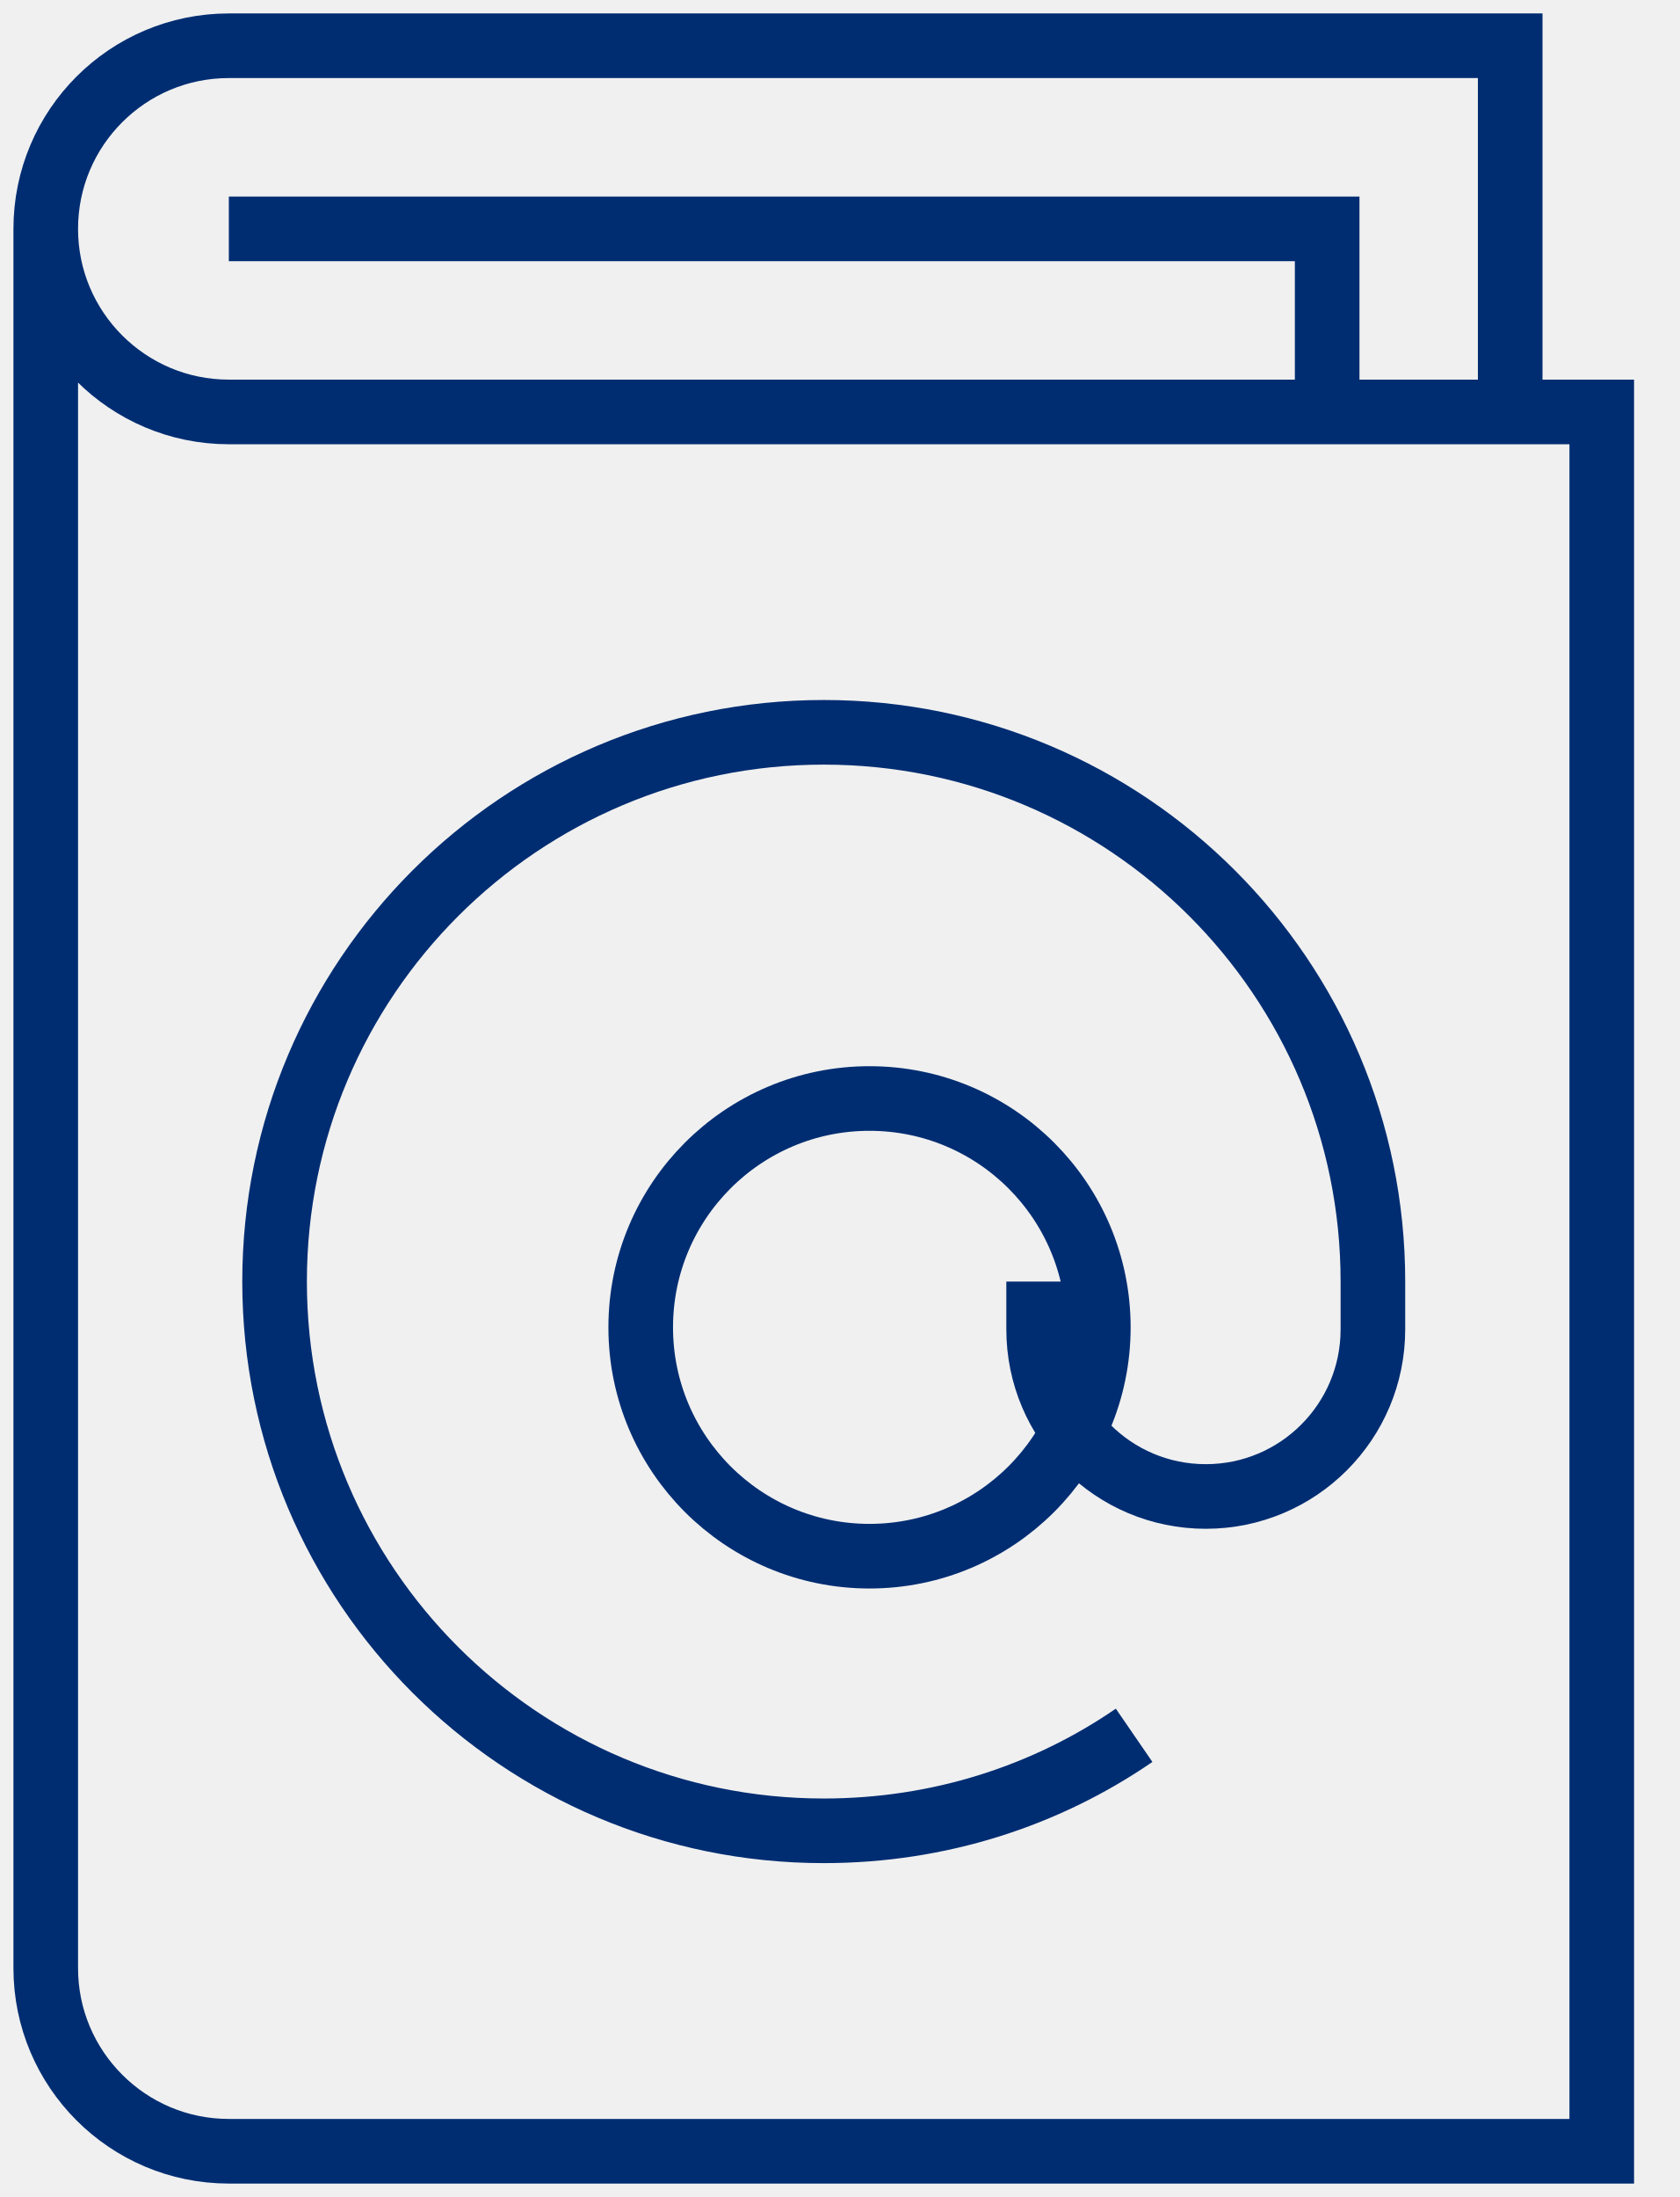
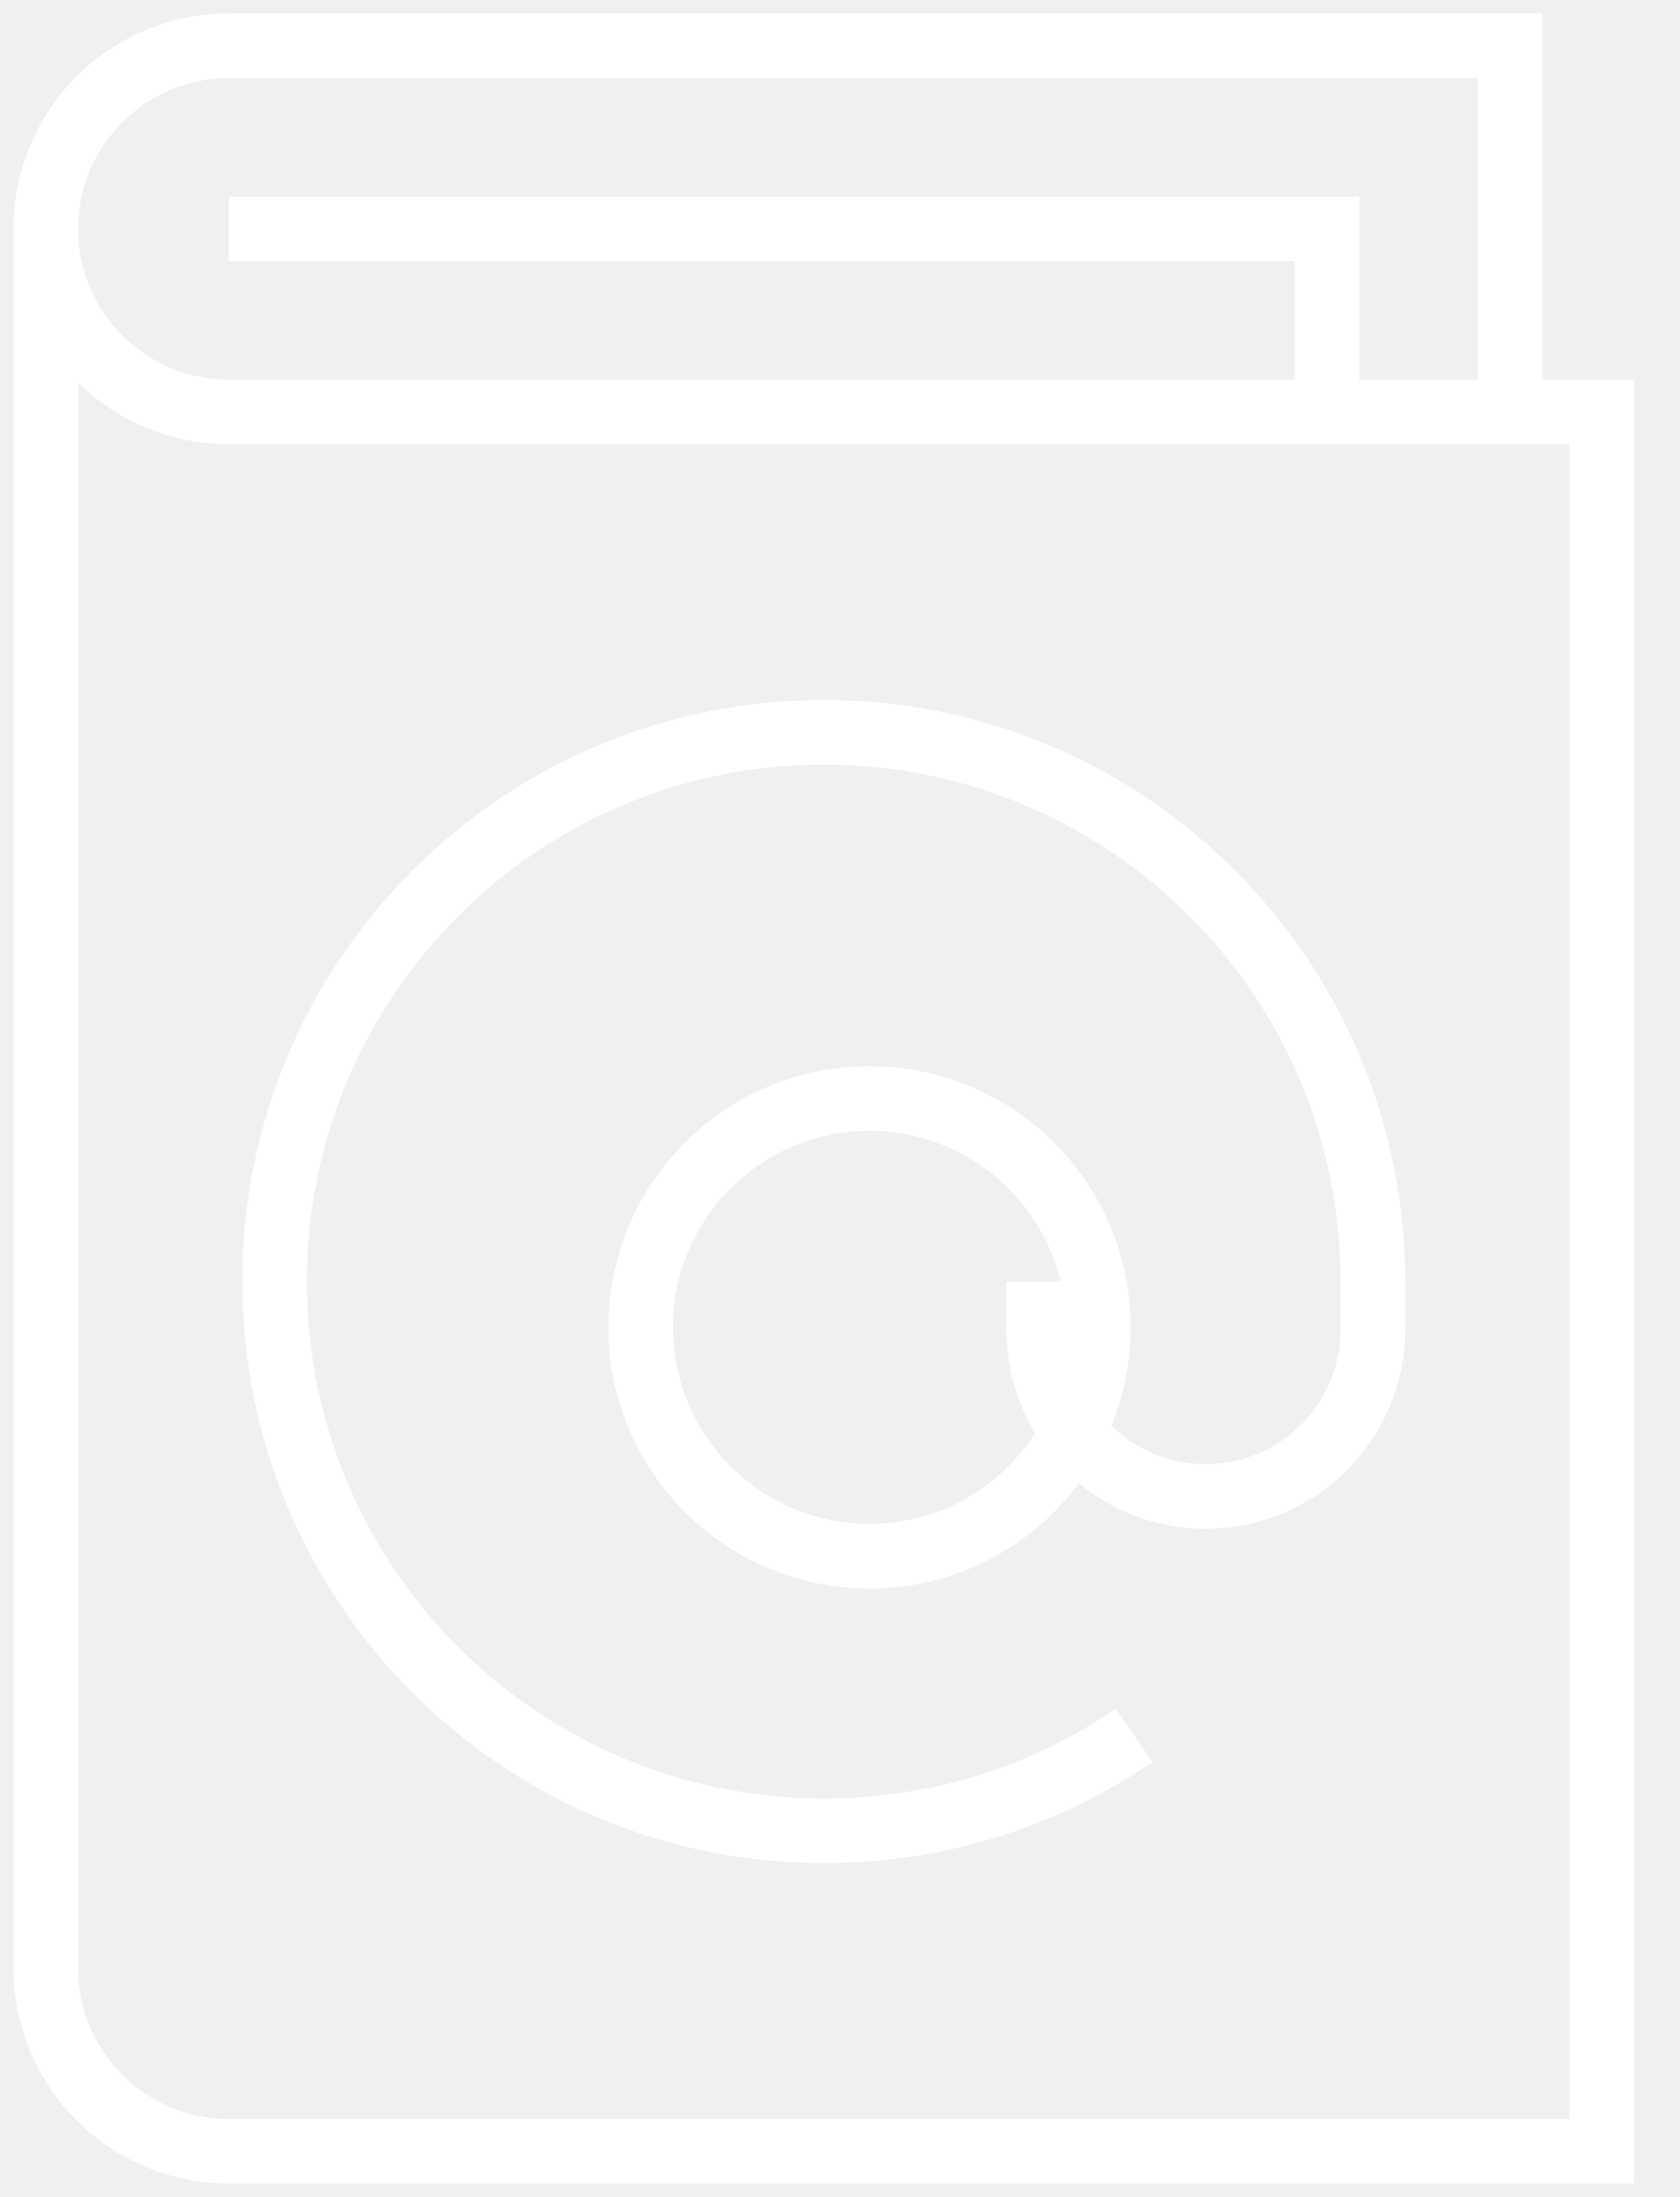
<svg xmlns="http://www.w3.org/2000/svg" width="26px" height="34px" viewBox="0 0 26 34" version="1.1">
  <g id="Page-1" stroke="none" strokeWidth="2" fill="none" fillRule="evenodd" strokeLinecap="round" strokeLinejoin="round">
-     <polyline points="3.542 3.542 20.542 3.542 20.542 6.375" stroke="#002D72" />
-     <path d="M23.375,6.375 L23.375,0.708 L3.542,0.708 C1.978,0.708 0.708,1.976 0.708,3.542 C0.708,5.106 1.978,6.375 3.542,6.375 L24.792,6.375 L24.792,33.292 L3.542,33.292 C1.978,33.292 0.708,32.022 0.708,30.458 L0.708,3.542" stroke="#002D72" />
-     <path d="M17,20.542 C17,22.497 15.414,24.083 13.458,24.083 C11.503,24.083 9.917,22.497 9.917,20.542 C9.917,18.586 11.503,17 13.458,17 C15.414,17 17,18.586 17,20.542 L17,20.542 Z" stroke="#002D72" />
-     <path d="M17.554,26.855 C16.187,27.794 14.533,28.333 12.75,28.333 C8.055,28.333 4.25,24.528 4.25,19.833 C4.25,15.139 8.055,11.333 12.75,11.333 C17.445,11.333 21.25,15.139 21.25,19.833 L21.25,20.572 C21.25,22.002 20.092,23.159 18.663,23.159 C17.234,23.159 16.076,22.002 16.076,20.572 L16.076,19.833" stroke="#002D72" />
+     <polyline points="3.542 3.542 20.542 3.542 20.542 6.375" stroke="#FFFFFF" />
+     <path d="M23.375,6.375 L23.375,0.708 L3.542,0.708 C1.978,0.708 0.708,1.976 0.708,3.542 C0.708,5.106 1.978,6.375 3.542,6.375 L24.792,6.375 L24.792,33.292 L3.542,33.292 C1.978,33.292 0.708,32.022 0.708,30.458 L0.708,3.542" stroke="#FFFFFF" />
+     <path d="M17,20.542 C17,22.497 15.414,24.083 13.458,24.083 C11.503,24.083 9.917,22.497 9.917,20.542 C9.917,18.586 11.503,17 13.458,17 C15.414,17 17,18.586 17,20.542 L17,20.542 Z" stroke="#FFFFFF" />
+     <path d="M17.554,26.855 C16.187,27.794 14.533,28.333 12.75,28.333 C8.055,28.333 4.25,24.528 4.25,19.833 C4.25,15.139 8.055,11.333 12.75,11.333 C17.445,11.333 21.25,15.139 21.25,19.833 L21.25,20.572 C21.25,22.002 20.092,23.159 18.663,23.159 C17.234,23.159 16.076,22.002 16.076,20.572 L16.076,19.833" stroke="#FFFFFF" />
  </g>
</svg>
